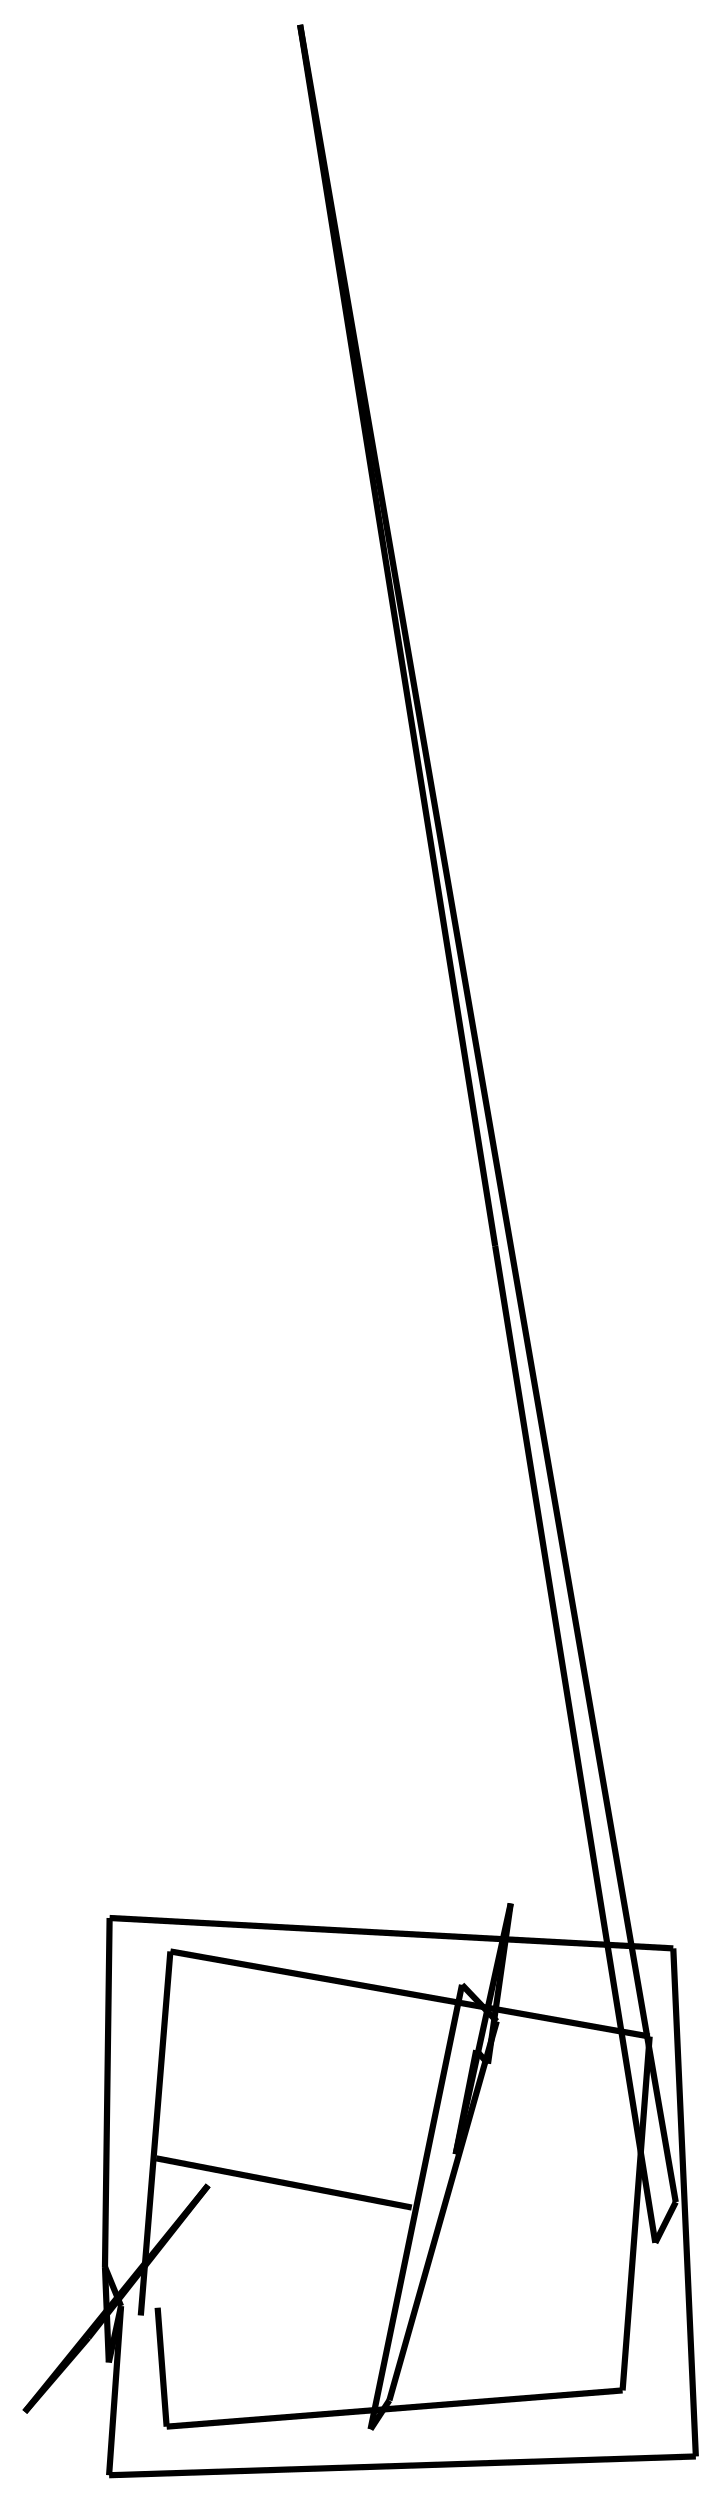
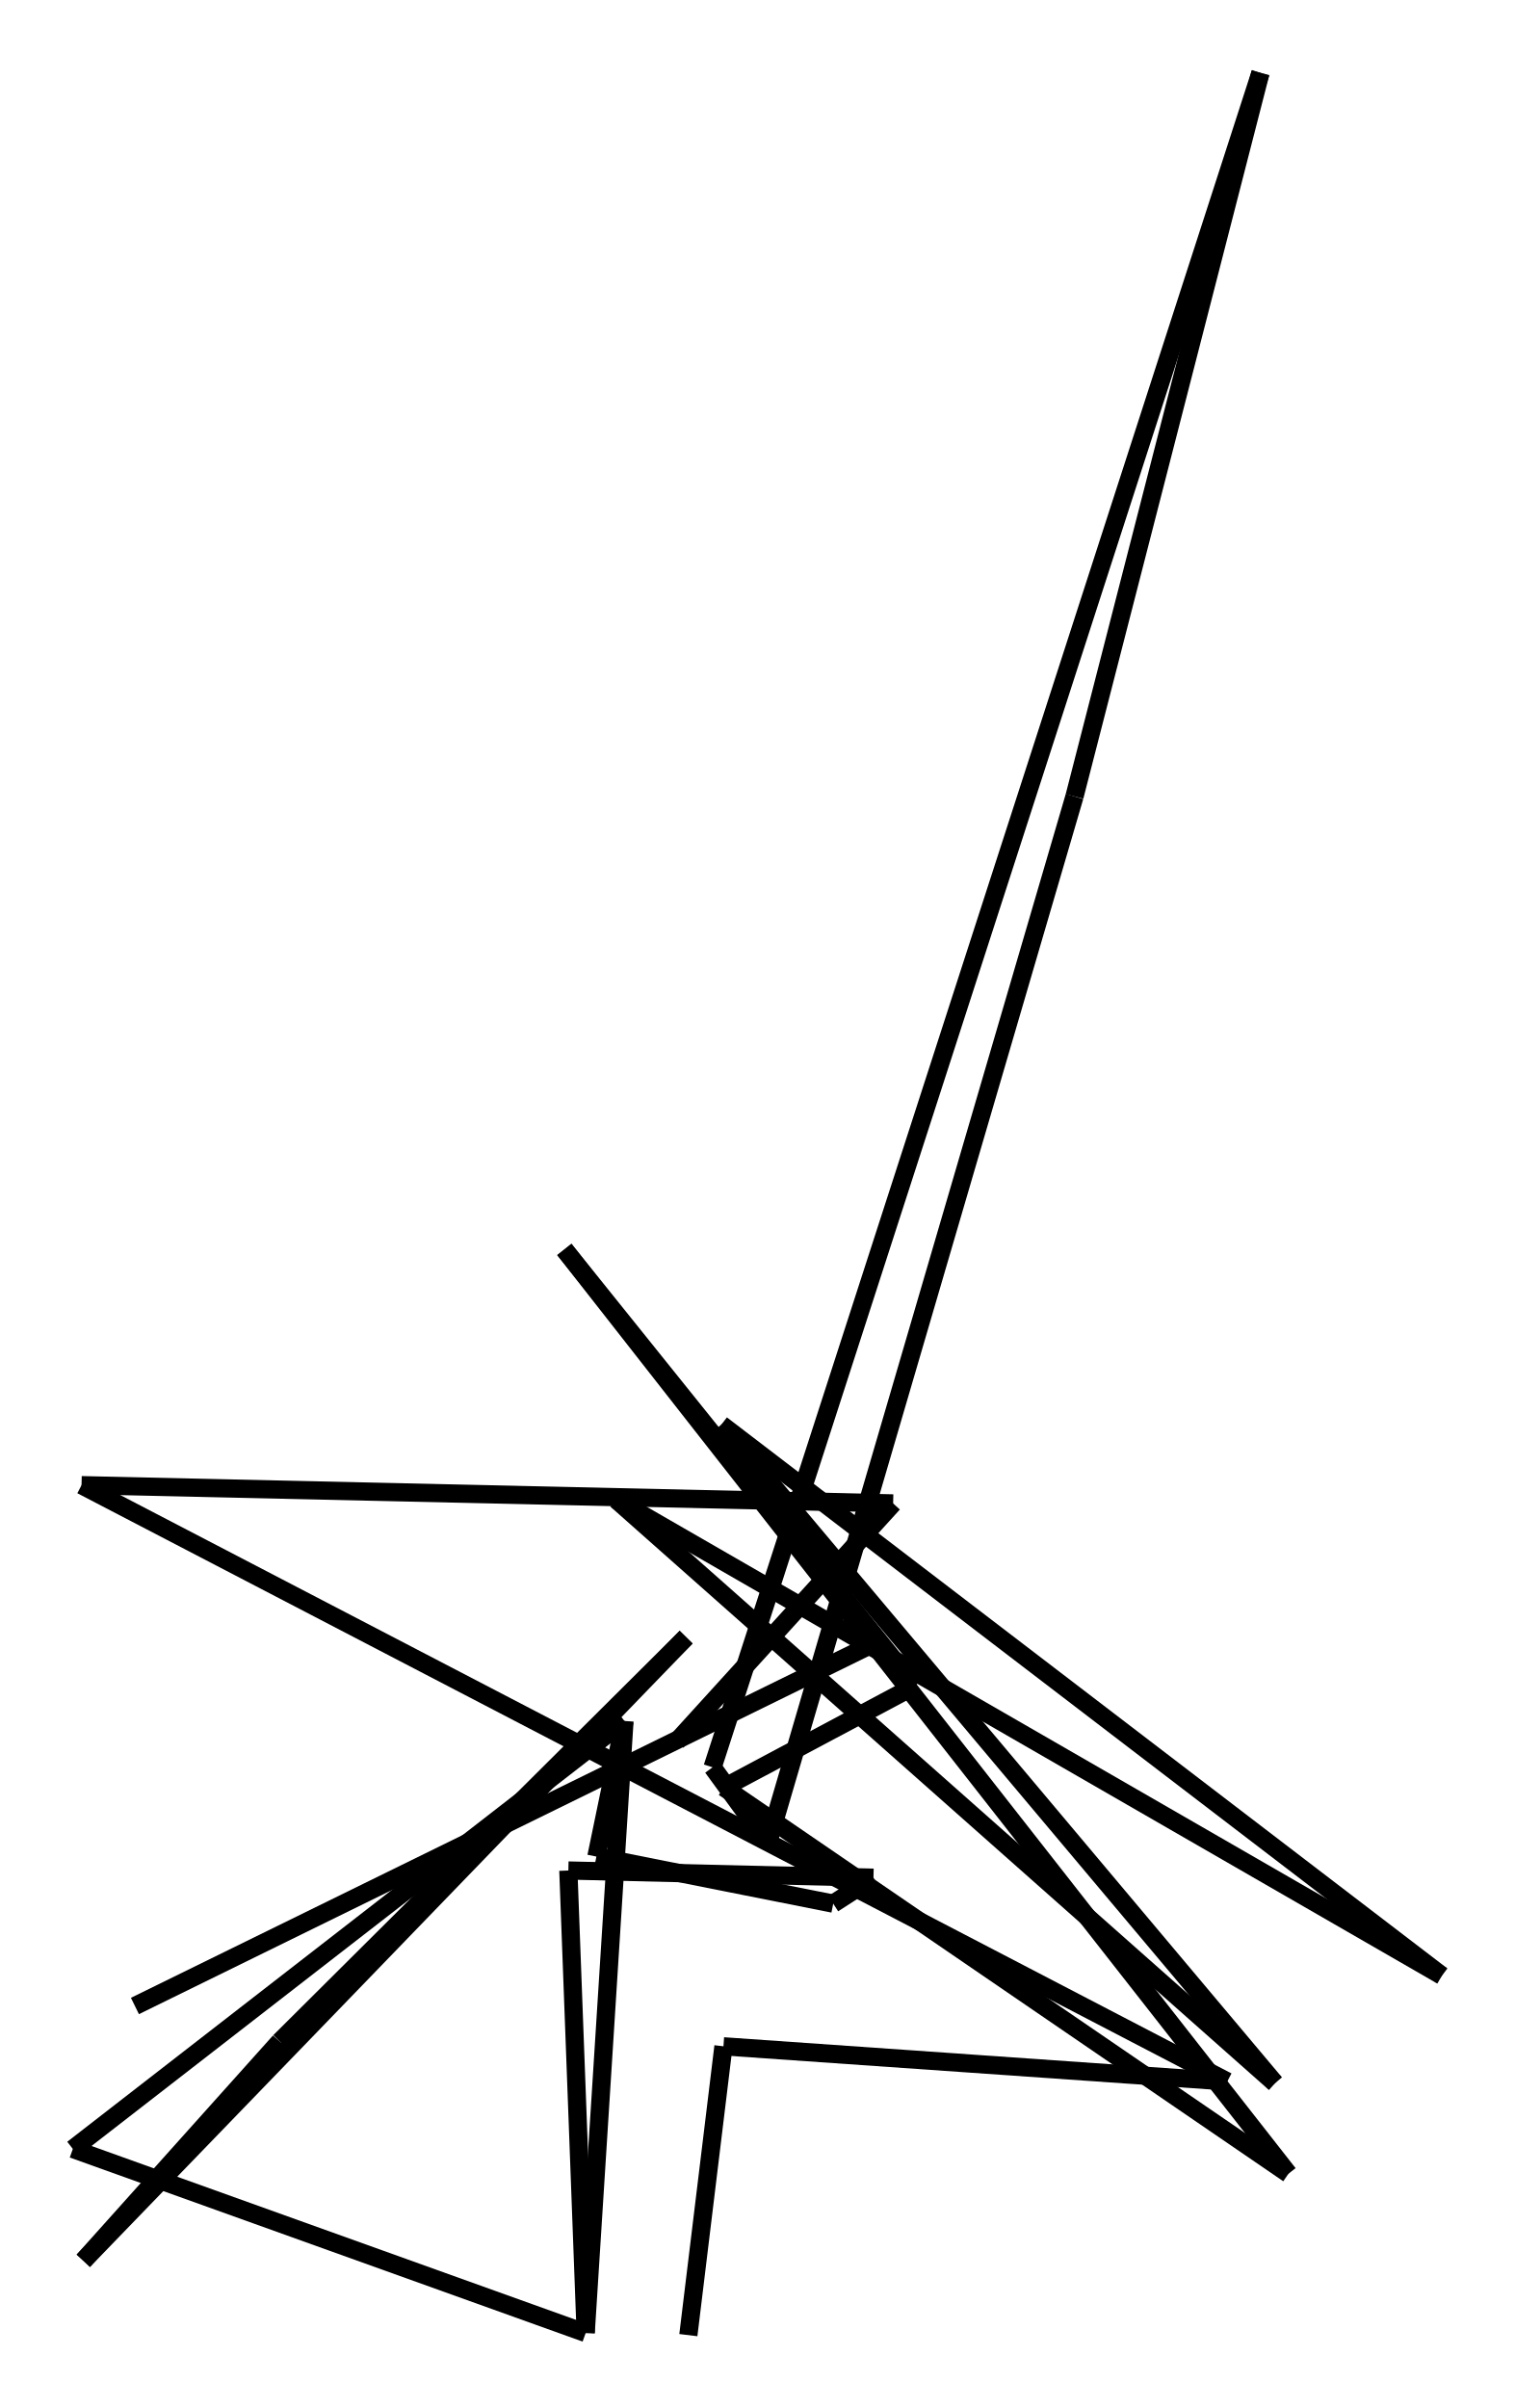
- <svg xmlns="http://www.w3.org/2000/svg" viewBox="-7.137 -13.094 58.106 201.572">
-   <g transform="translate(0, 175.3855) scale(1, -1)">
-     <line x1="0" y1="0" x2="9.648" y2="12.272" stroke="black" stroke-width="0.5" />
-     <line x1="9.648" y1="12.272" x2="-5.137" y2="-5.995" stroke="black" stroke-width="0.5" />
-     <line x1="-5.137" y1="-5.995" x2="0" y2="0" stroke="black" stroke-width="0.5" />
-     <line x1="2.624" y1="2.536" x2="1.636" y2="-2.004" stroke="black" stroke-width="0.5" />
-     <line x1="1.636" y1="-2.004" x2="1.328" y2="5.693" stroke="black" stroke-width="0.5" />
-     <line x1="1.328" y1="5.693" x2="2.624" y2="2.536" stroke="black" stroke-width="0.5" />
-     <line x1="2.624" y1="2.536" x2="1.66" y2="-11.094" stroke="black" stroke-width="0.5" />
-     <line x1="1.66" y1="-11.094" x2="48.969" y2="-9.582" stroke="black" stroke-width="0.5" />
-     <line x1="48.969" y1="-9.582" x2="47.15" y2="31.382" stroke="black" stroke-width="0.5" />
-     <line x1="47.15" y1="31.382" x2="1.701" y2="33.834" stroke="black" stroke-width="0.5" />
-     <line x1="1.701" y1="33.834" x2="1.328" y2="5.693" stroke="black" stroke-width="0.5" />
-     <line x1="5.576" y1="2.409" x2="6.299" y2="-7.179" stroke="black" stroke-width="0.5" />
-     <line x1="6.299" y1="-7.179" x2="43.063" y2="-4.257" stroke="black" stroke-width="0.5" />
-     <line x1="43.063" y1="-4.257" x2="45.245" y2="24.273" stroke="black" stroke-width="0.5" />
-     <line x1="45.245" y1="24.273" x2="6.601" y2="31.136" stroke="black" stroke-width="0.5" />
-     <line x1="6.601" y1="31.136" x2="4.217" y2="1.782" stroke="black" stroke-width="0.5" />
-     <line x1="47.349" y1="10.923" x2="45.7" y2="7.643" stroke="black" stroke-width="0.5" />
-     <line x1="45.7" y1="7.643" x2="32.791" y2="88.015" stroke="black" stroke-width="0.5" />
-     <line x1="32.791" y1="88.015" x2="17.061" y2="186.479" stroke="black" stroke-width="0.5" />
-     <line x1="17.061" y1="186.479" x2="47.349" y2="10.923" stroke="black" stroke-width="0.5" />
-     <line x1="32.918" y1="25.5" x2="30.115" y2="28.445" stroke="black" stroke-width="0.5" />
-     <line x1="30.115" y1="28.445" x2="22.741" y2="-7.391" stroke="black" stroke-width="0.5" />
-     <line x1="22.741" y1="-7.391" x2="24.258" y2="-5.062" stroke="black" stroke-width="0.5" />
-     <line x1="24.258" y1="-5.062" x2="32.918" y2="25.5" stroke="black" stroke-width="0.5" />
-     <line x1="31.259" y1="23.169" x2="32.21" y2="22.084" stroke="black" stroke-width="0.5" />
-     <line x1="32.21" y1="22.084" x2="34.044" y2="35.005" stroke="black" stroke-width="0.5" />
-     <line x1="34.044" y1="35.005" x2="29.603" y2="14.785" stroke="black" stroke-width="0.5" />
-     <line x1="29.603" y1="14.785" x2="31.259" y2="23.169" stroke="black" stroke-width="0.5" />
-     <line x1="5.462" y1="14.455" x2="26.061" y2="10.488" stroke="black" stroke-width="0.5" />
+ <svg xmlns="http://www.w3.org/2000/svg" viewBox="-7.681 -10.06 41.592 66.115">
+   <g transform="translate(0, 45.9943) scale(1, -1)">
+     <line x1="0" y1="0" x2="11.159" y2="11.104" stroke="black" stroke-width="0.5" />
+     <line x1="11.159" y1="11.104" x2="-5.393" y2="-6.018" stroke="black" stroke-width="0.5" />
+     <line x1="-5.393" y1="-6.018" x2="0" y2="0" stroke="black" stroke-width="0.5" />
+     <line x1="9.466" y1="8.802" x2="-5.681" y2="-2.948" stroke="black" stroke-width="0.5" />
+     <line x1="-5.681" y1="-2.948" x2="8.401" y2="-8.002" stroke="black" stroke-width="0.5" />
+     <line x1="8.401" y1="-8.002" x2="9.466" y2="8.802" stroke="black" stroke-width="0.5" />
+     <line x1="9.466" y1="8.802" x2="8.695" y2="5.079" stroke="black" stroke-width="0.5" />
+     <line x1="8.695" y1="5.079" x2="15.198" y2="3.787" stroke="black" stroke-width="0.5" />
+     <line x1="15.198" y1="3.787" x2="16.303" y2="4.499" stroke="black" stroke-width="0.5" />
+     <line x1="16.303" y1="4.499" x2="7.925" y2="4.697" stroke="black" stroke-width="0.5" />
+     <line x1="7.925" y1="4.697" x2="8.401" y2="-8.002" stroke="black" stroke-width="0.5" />
+     <line x1="10.896" y1="8.236" x2="16.843" y2="14.776" stroke="black" stroke-width="0.5" />
+     <line x1="16.843" y1="14.776" x2="-5.442" y2="15.277" stroke="black" stroke-width="0.5" />
+     <line x1="-5.442" y1="15.277" x2="26.018" y2="-1.096" stroke="black" stroke-width="0.5" />
+     <line x1="26.018" y1="-1.096" x2="12.184" y2="-0.13" stroke="black" stroke-width="0.5" />
+     <line x1="12.184" y1="-0.13" x2="11.22" y2="-8.06" stroke="black" stroke-width="0.5" />
+     <line x1="13.406" y1="5.445" x2="11.885" y2="7.53" stroke="black" stroke-width="0.5" />
+     <line x1="11.885" y1="7.53" x2="26.93" y2="54.054" stroke="black" stroke-width="0.5" />
+     <line x1="26.93" y1="54.054" x2="21.823" y2="34.186" stroke="black" stroke-width="0.5" />
+     <line x1="21.823" y1="34.186" x2="13.406" y2="5.445" stroke="black" stroke-width="0.5" />
+     <line x1="12.198" y1="6.977" x2="27.697" y2="-3.629" stroke="black" stroke-width="0.5" />
+     <line x1="27.697" y1="-3.629" x2="7.815" y2="21.749" stroke="black" stroke-width="0.5" />
+     <line x1="7.815" y1="21.749" x2="17.44" y2="9.768" stroke="black" stroke-width="0.5" />
+     <line x1="17.44" y1="9.768" x2="12.198" y2="6.977" stroke="black" stroke-width="0.5" />
+     <line x1="31.911" y1="1.809" x2="9.243" y2="14.876" stroke="black" stroke-width="0.5" />
+     <line x1="9.243" y1="14.876" x2="27.329" y2="-1.143" stroke="black" stroke-width="0.5" />
+     <line x1="27.329" y1="-1.143" x2="12.127" y2="16.94" stroke="black" stroke-width="0.5" />
+     <line x1="12.127" y1="16.94" x2="31.911" y2="1.809" stroke="black" stroke-width="0.5" />
+     <line x1="-3.976" y1="0.977" x2="16.187" y2="10.87" stroke="black" stroke-width="0.5" />
  </g>
</svg>
